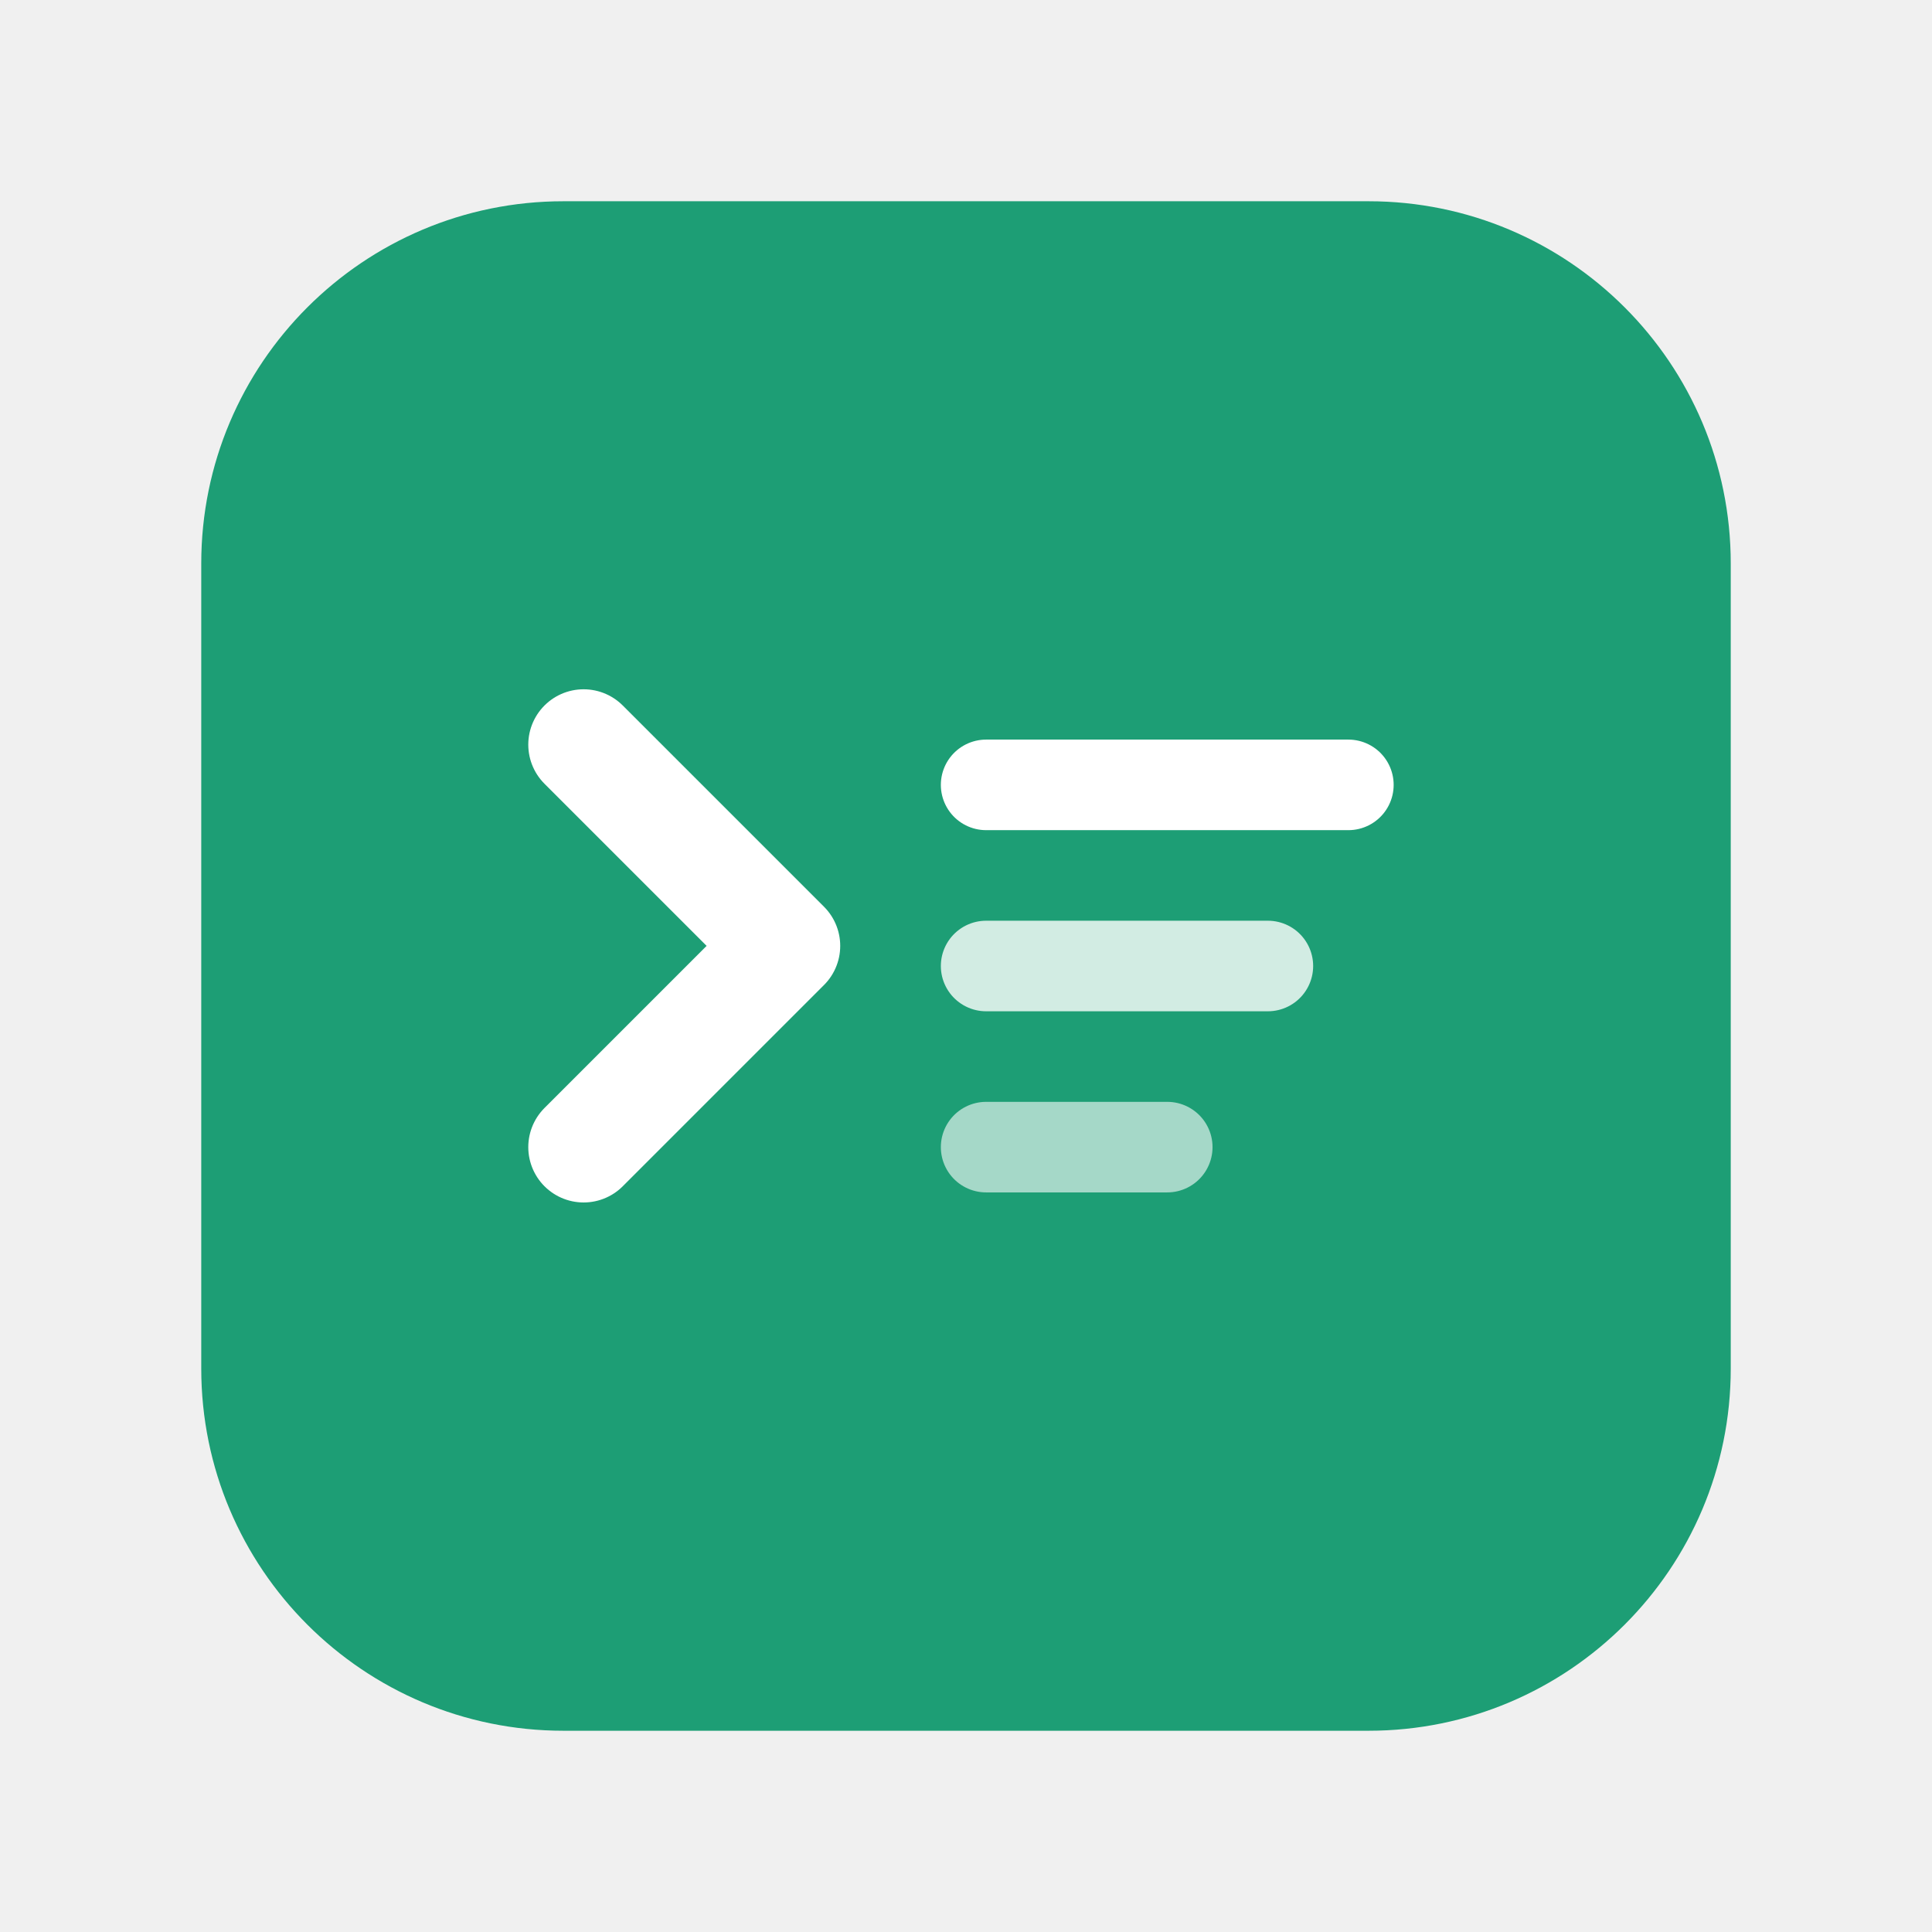
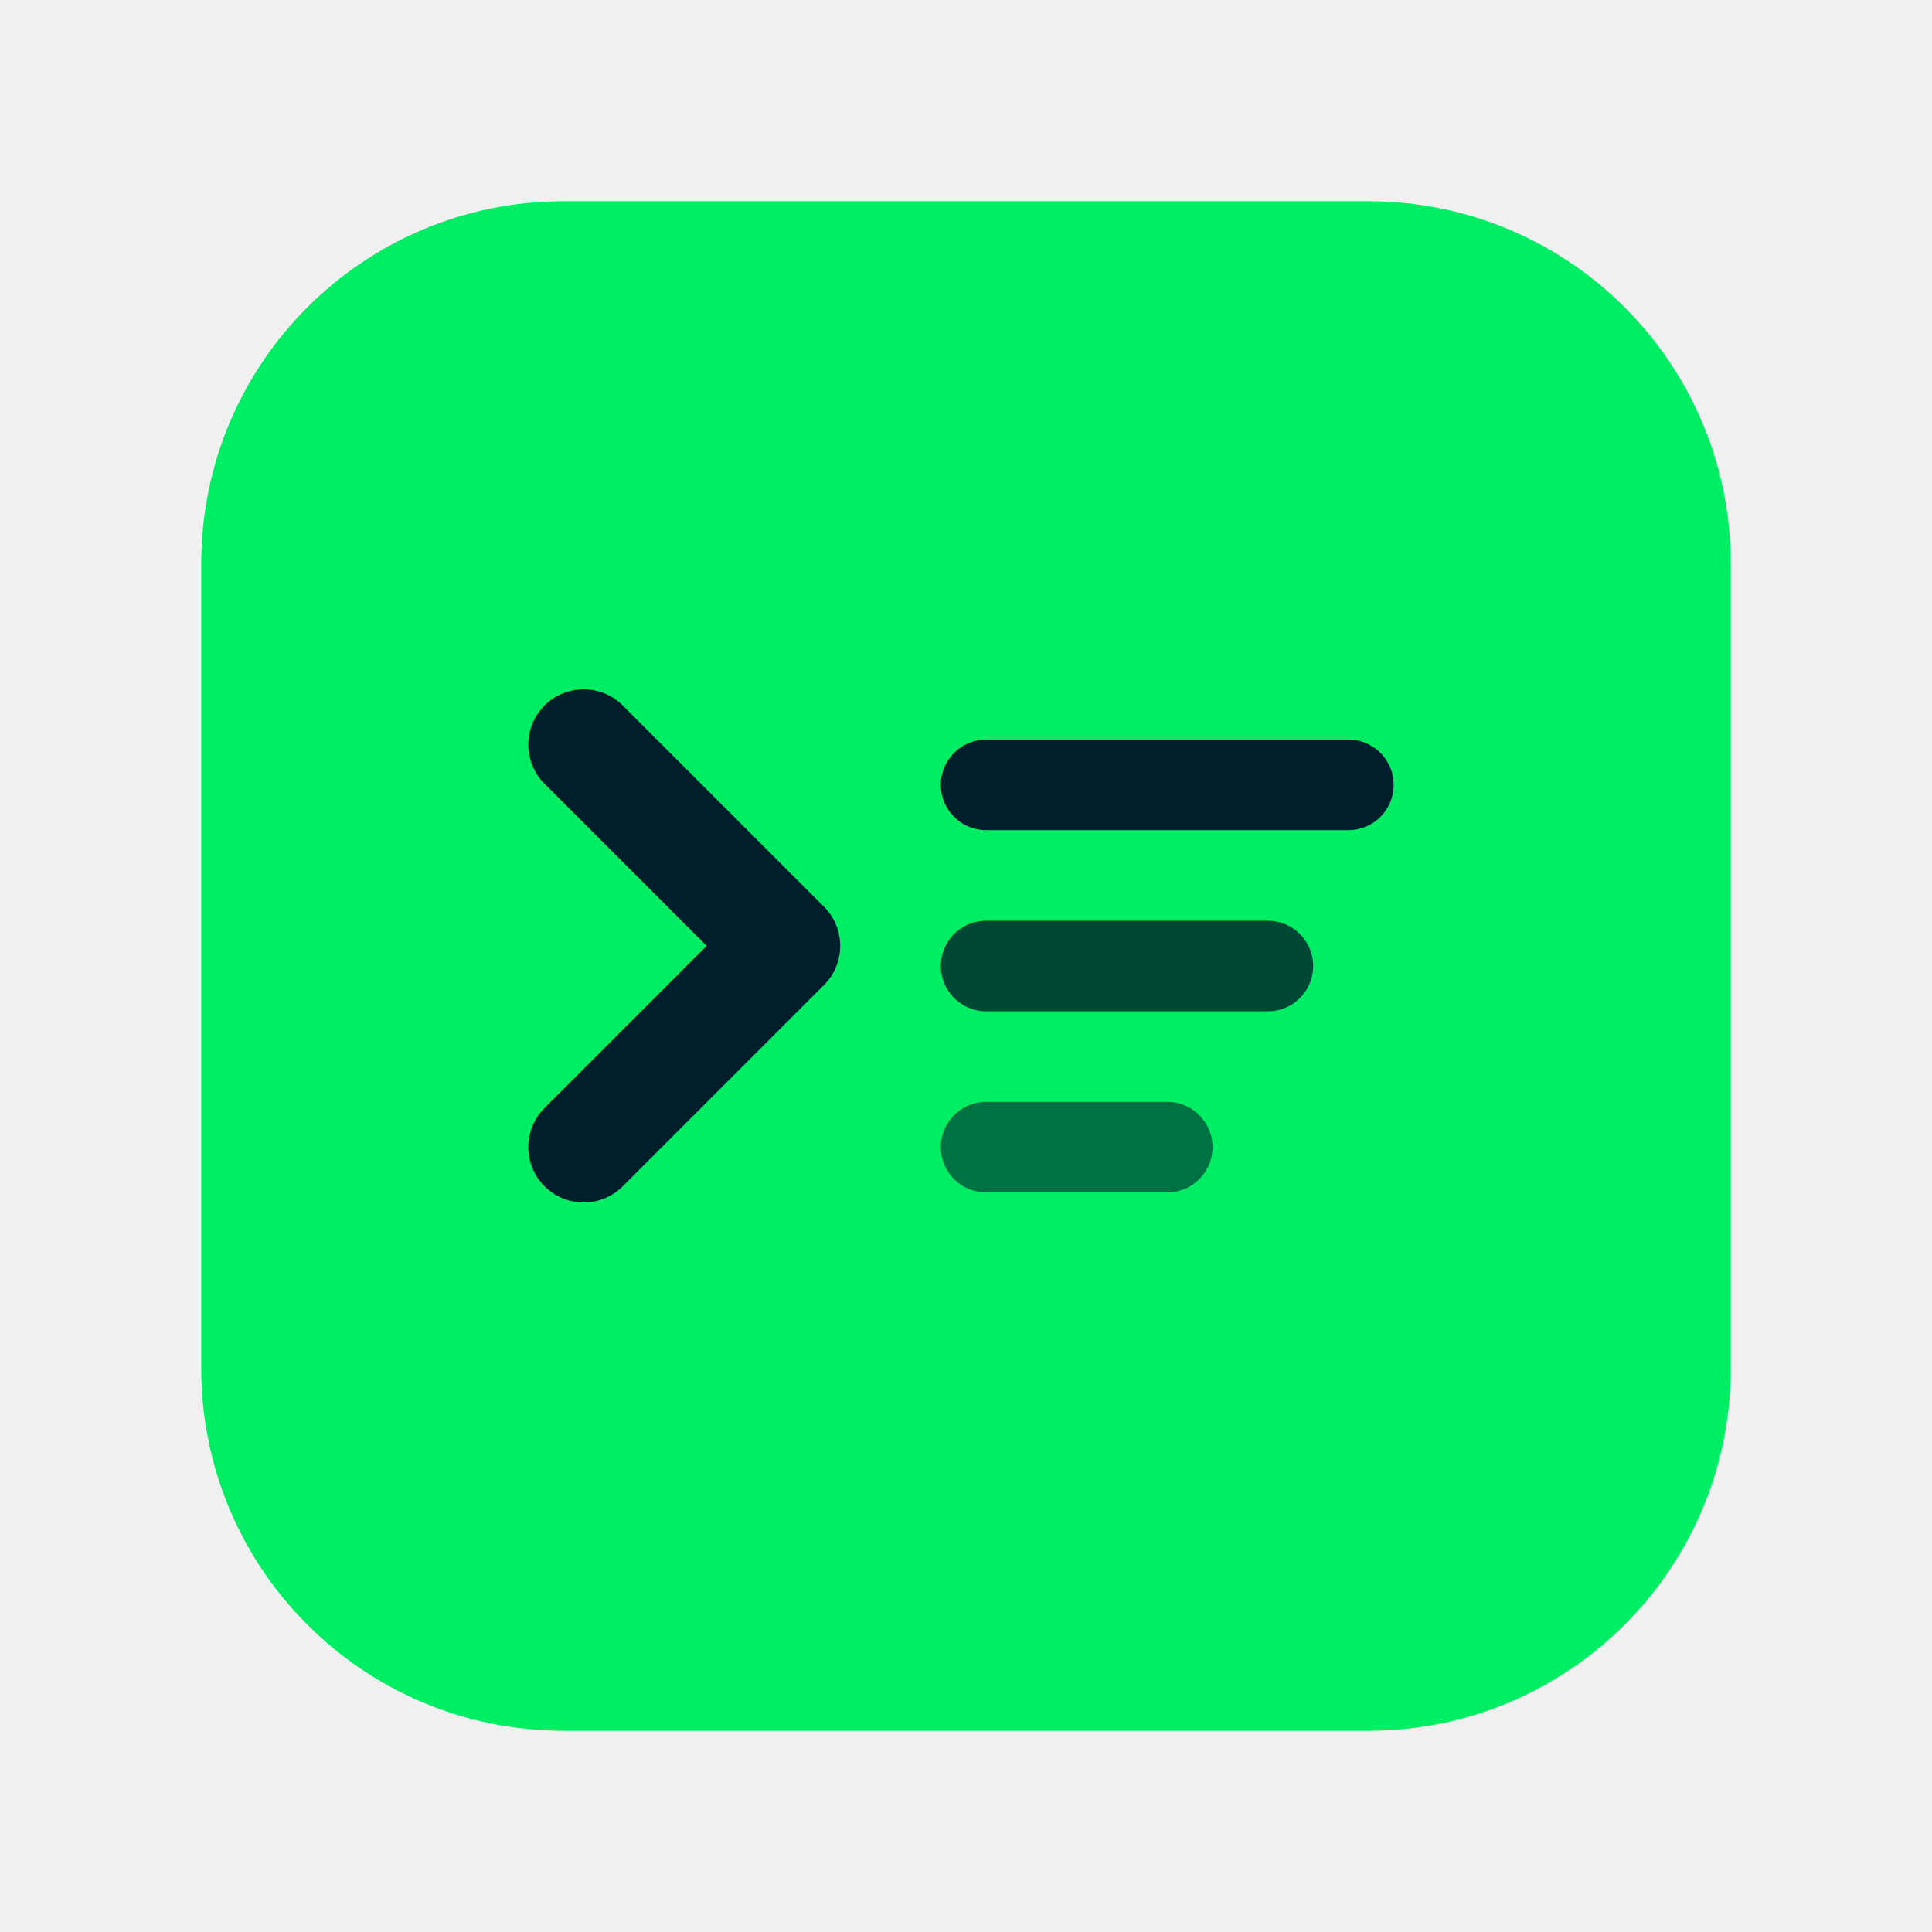
<svg xmlns="http://www.w3.org/2000/svg" viewBox="0 0 96 96" width="96" height="96" role="img" aria-labelledby="logo-title">
-   <rect x="10" y="10" width="76" height="76" rx="18" fill="#1D9E75" />
-   <path d="M29 37 L39 47 L29 57" fill="none" stroke="#ffffff" stroke-width="5.5" stroke-linecap="round" stroke-linejoin="round" />
-   <line x1="49" y1="39" x2="67" y2="39" stroke="#ffffff" stroke-width="4.5" stroke-linecap="round" />
-   <line x1="49" y1="48" x2="63" y2="48" stroke="#ffffff" stroke-width="4.5" stroke-linecap="round" opacity="0.8" />
-   <line x1="49" y1="57" x2="58" y2="57" stroke="#ffffff" stroke-width="4.5" stroke-linecap="round" opacity="0.6" />
+   <rect x="10" y="10" width="76" height="76" rx="18" fill="#00ed64" />
+   <path d="M29 37 L39 47 L29 57" fill="none" stroke="#001e2b" stroke-width="5.5" stroke-linecap="round" stroke-linejoin="round" />
+   <line x1="49" y1="39" x2="67" y2="39" stroke="#001e2b" stroke-width="4.5" stroke-linecap="round" />
+   <line x1="49" y1="48" x2="63" y2="48" stroke="#001e2b" stroke-width="4.5" stroke-linecap="round" opacity="0.8" />
+   <line x1="49" y1="57" x2="58" y2="57" stroke="#001e2b" stroke-width="4.5" stroke-linecap="round" opacity="0.6" />
</svg>
